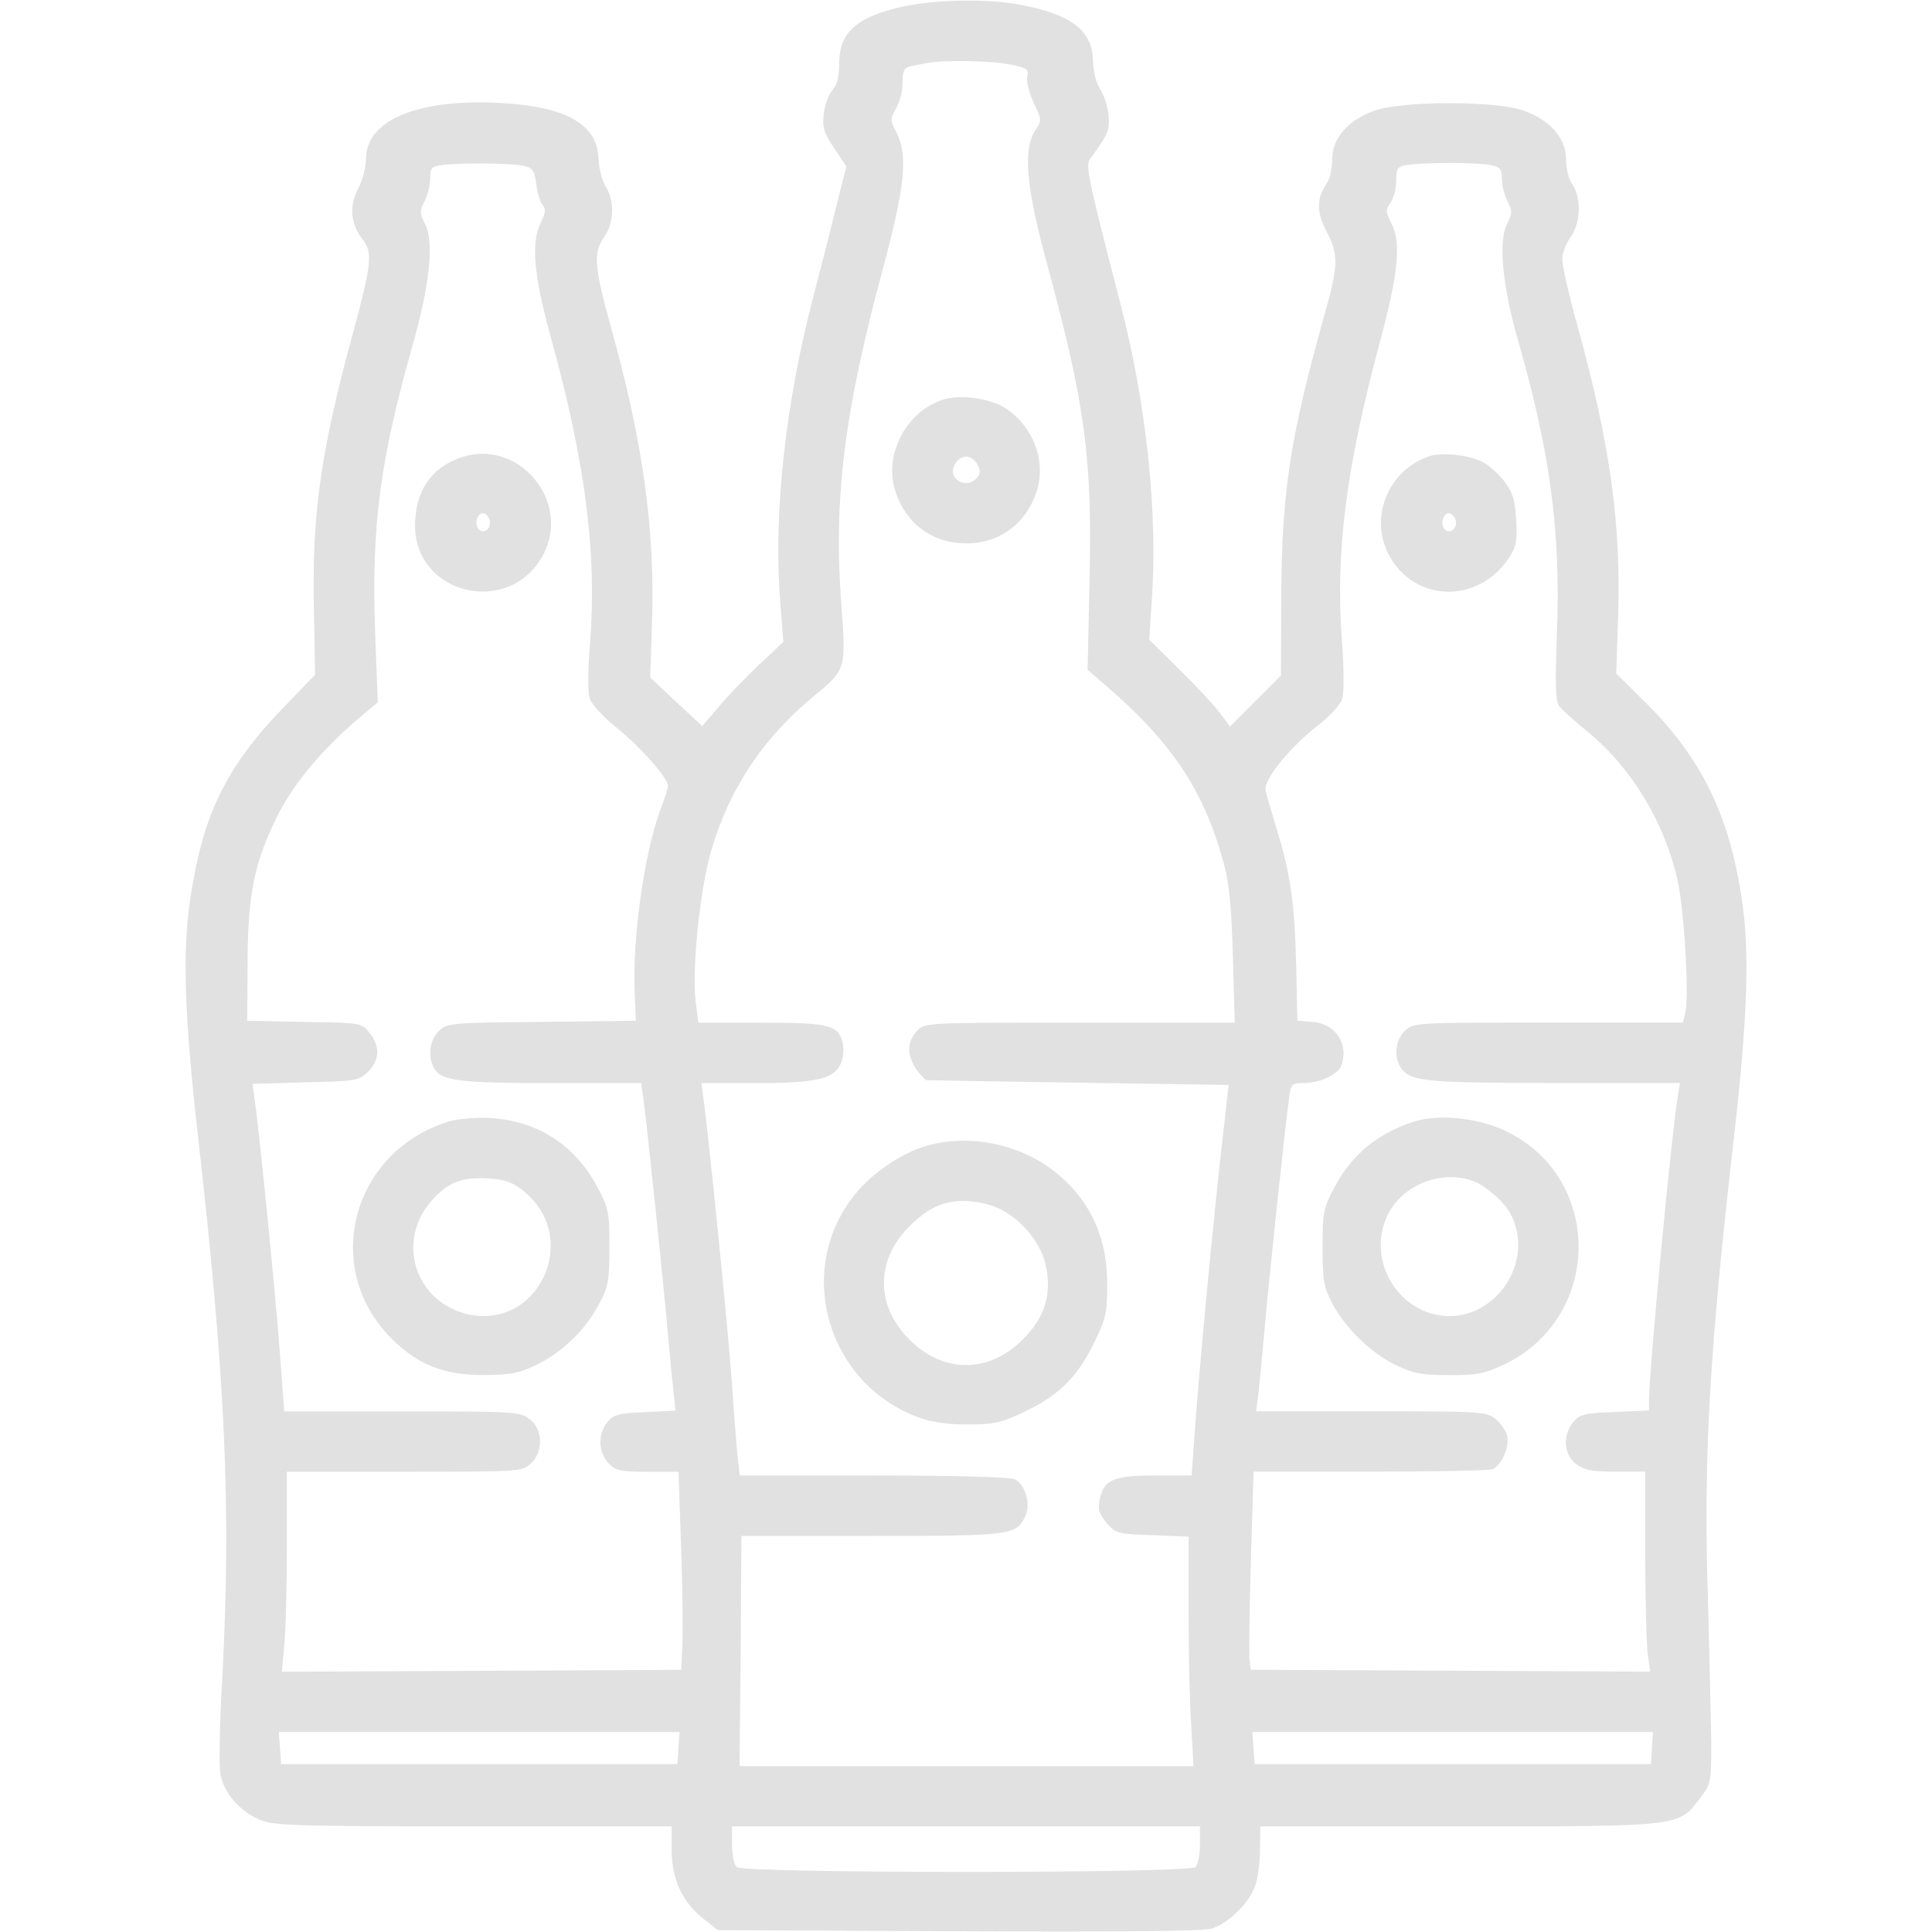
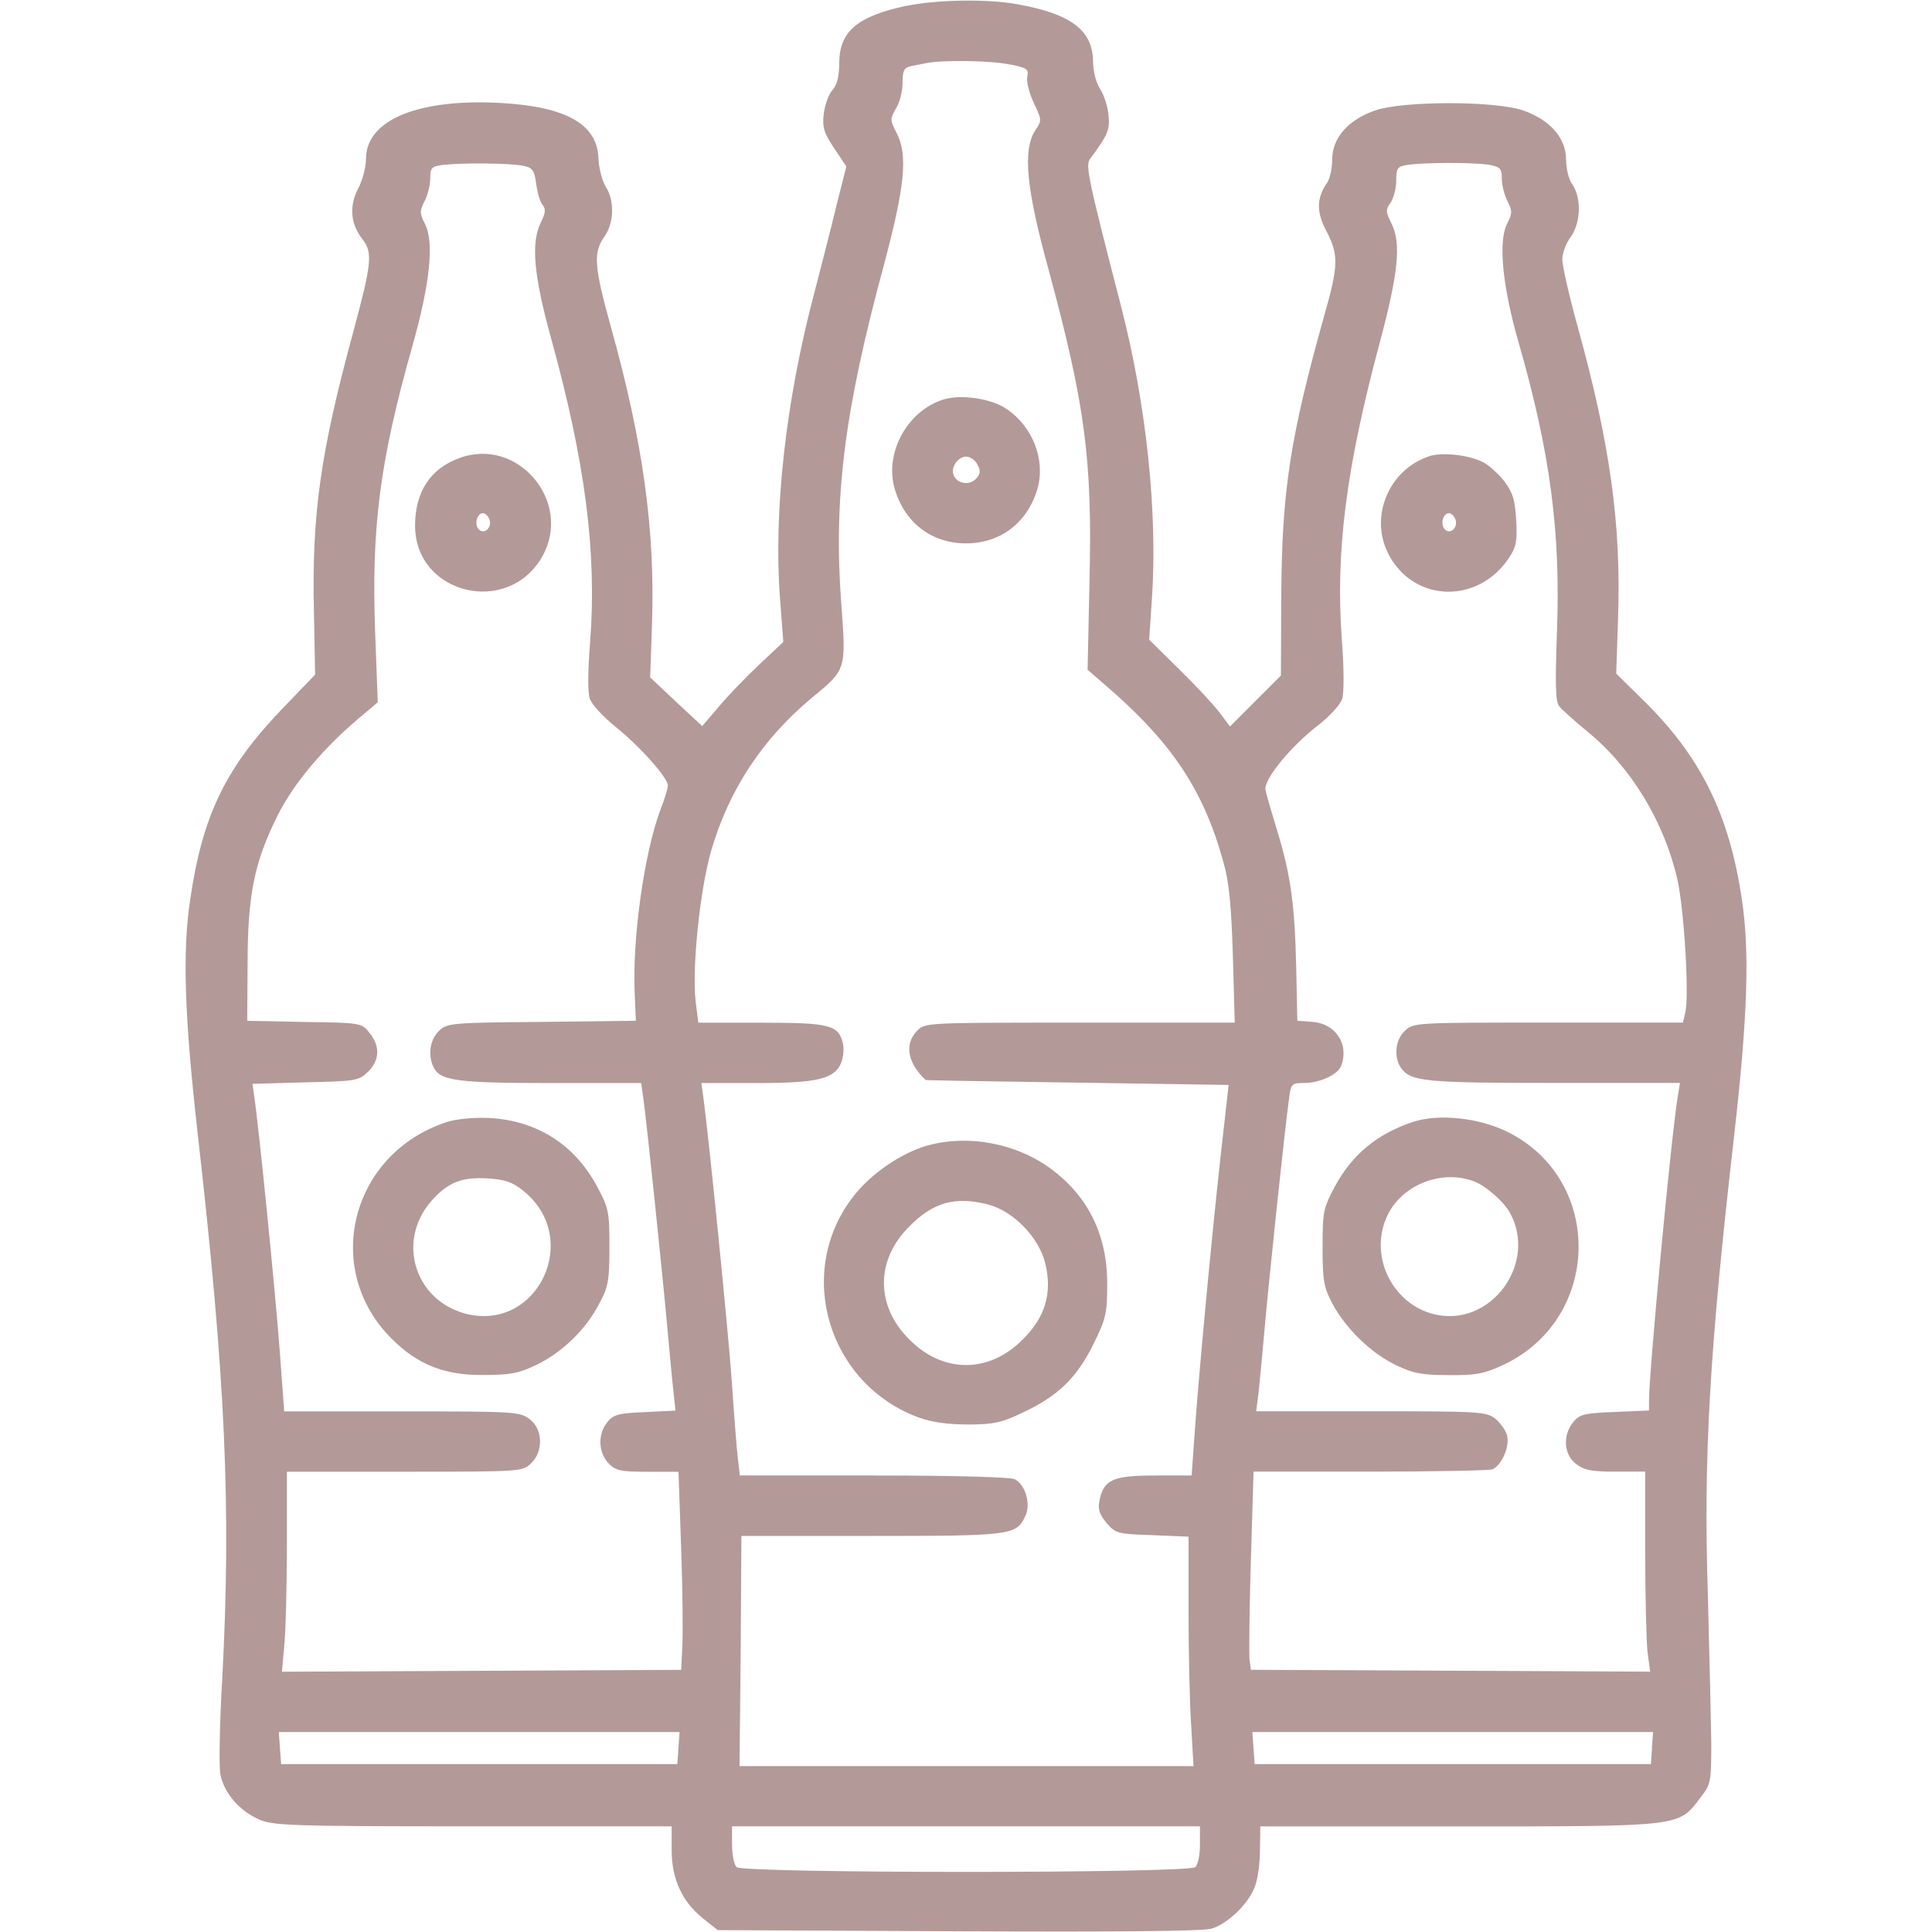
<svg xmlns="http://www.w3.org/2000/svg" version="1.1" width="32" height="32" viewBox="0 0 32 32">
  <linearGradient id="gradient1" x1="100%" y1="0%" x2="0%" y2="0%">
-     <stop offset="0%" style="stop-color: #999999; stop-opacity: .3" />
-     <stop offset="100%" style="stop-color: #999999; stop-opacity: .3" />
+     <stop offset="0%" style="stop-color: #450000; stop-opacity: .4" />
+     <stop offset="100%" style="stop-color: #450000; stop-opacity: .4" />
  </linearGradient>
  <path fill="url(#gradient1)" d="M15.019 0.094c-0.819 0.175-1.113 0.425-1.119 0.944 0 0.231-0.037 0.375-0.113 0.456-0.063 0.069-0.125 0.244-0.144 0.394-0.025 0.225 0.006 0.319 0.175 0.569l0.2 0.3-0.169 0.669c-0.088 0.369-0.262 1.044-0.381 1.5-0.45 1.719-0.656 3.531-0.55 4.969l0.056 0.738-0.412 0.387c-0.225 0.213-0.525 0.525-0.669 0.7l-0.262 0.306-0.431-0.4-0.431-0.406 0.031-0.906c0.050-1.544-0.15-2.987-0.675-4.875-0.287-1.031-0.3-1.25-0.119-1.513 0.169-0.231 0.175-0.606 0.025-0.837-0.056-0.094-0.113-0.3-0.119-0.469-0.019-0.556-0.525-0.85-1.594-0.913-1.381-0.081-2.256 0.275-2.256 0.925 0 0.131-0.056 0.356-0.131 0.494-0.15 0.288-0.125 0.581 0.069 0.831 0.175 0.225 0.162 0.388-0.15 1.544-0.544 2-0.688 3.025-0.65 4.637l0.019 1.037-0.506 0.525c-0.969 1-1.356 1.787-1.563 3.2-0.131 0.863-0.094 1.944 0.125 3.881 0.462 4.069 0.556 6.181 0.406 9.031-0.044 0.738-0.056 1.45-0.031 1.575 0.056 0.3 0.306 0.6 0.631 0.744 0.231 0.106 0.481 0.119 3.55 0.119h3.294v0.394c0 0.481 0.175 0.856 0.519 1.131l0.244 0.194 3.975 0.019c2.65 0.012 4.056 0 4.206-0.044 0.269-0.081 0.619-0.419 0.719-0.706 0.044-0.113 0.081-0.381 0.081-0.6l0.006-0.387h3.3c3.706 0 3.625 0.006 3.988-0.475 0.175-0.225 0.181-0.256 0.181-0.925-0.006-0.381-0.031-1.469-0.056-2.413-0.075-2.313 0.025-4.056 0.438-7.656 0.219-1.938 0.256-3.019 0.125-3.881-0.206-1.412-0.688-2.381-1.637-3.306l-0.444-0.438 0.031-0.944c0.050-1.537-0.131-2.85-0.669-4.8-0.144-0.513-0.256-1.019-0.256-1.119s0.063-0.269 0.144-0.375c0.163-0.237 0.175-0.638 0.025-0.862-0.063-0.081-0.106-0.269-0.106-0.413 0-0.356-0.262-0.656-0.706-0.813-0.469-0.163-1.994-0.163-2.462 0-0.444 0.156-0.706 0.456-0.706 0.813 0 0.144-0.038 0.319-0.087 0.388-0.175 0.25-0.175 0.487-0.006 0.8 0.2 0.388 0.2 0.563-0.038 1.394-0.563 2.013-0.7 2.894-0.712 4.6l-0.006 1.363-0.844 0.844-0.163-0.219c-0.087-0.119-0.387-0.444-0.669-0.719l-0.506-0.5 0.044-0.656c0.1-1.425-0.087-3.231-0.512-4.875-0.556-2.15-0.587-2.319-0.512-2.431 0.3-0.406 0.331-0.481 0.306-0.731-0.012-0.137-0.075-0.331-0.137-0.425-0.069-0.106-0.119-0.294-0.119-0.475-0.012-0.506-0.375-0.775-1.25-0.931-0.5-0.094-1.356-0.075-1.831 0.025zM16.738 1.069c0.275 0.056 0.306 0.075 0.275 0.212-0.012 0.081 0.038 0.275 0.113 0.431 0.131 0.275 0.131 0.288 0.019 0.45-0.206 0.325-0.15 0.956 0.225 2.312 0.606 2.244 0.725 3.138 0.675 5.181l-0.031 1.438 0.288 0.25c1.106 0.95 1.631 1.738 1.962 2.938 0.094 0.325 0.131 0.725 0.156 1.544l0.031 1.113h-2.563c-2.563 0-2.569 0-2.7 0.137-0.213 0.225-0.156 0.531 0.144 0.813 0.006 0.006 1.137 0.025 2.512 0.044l2.506 0.038-0.144 1.281c-0.156 1.431-0.363 3.65-0.425 4.575l-0.044 0.613h-0.613c-0.688 0-0.844 0.069-0.913 0.413-0.031 0.15 0 0.231 0.119 0.375 0.15 0.175 0.188 0.181 0.756 0.2l0.6 0.025v1.231c0 0.681 0.019 1.538 0.044 1.9l0.038 0.669h-7.519l0.019-1.906 0.012-1.906h2.156c2.313 0 2.4-0.012 2.544-0.325 0.1-0.194 0.006-0.519-0.169-0.613-0.069-0.038-1.006-0.063-2.338-0.063h-2.219l-0.031-0.269c-0.019-0.144-0.063-0.712-0.1-1.262-0.063-0.887-0.375-3.994-0.469-4.7l-0.037-0.269h0.912c1.019 0 1.3-0.069 1.406-0.344 0.037-0.094 0.044-0.231 0.025-0.319-0.075-0.3-0.219-0.337-1.35-0.337h-1.044l-0.044-0.356c-0.063-0.538 0.069-1.838 0.256-2.488 0.294-1.012 0.85-1.856 1.669-2.537 0.569-0.469 0.569-0.456 0.488-1.544-0.131-1.756 0.044-3.181 0.7-5.606 0.356-1.331 0.406-1.844 0.213-2.212-0.106-0.2-0.106-0.225-0.012-0.394 0.063-0.094 0.113-0.287 0.113-0.425 0-0.206 0.025-0.256 0.137-0.281 0.069-0.012 0.188-0.038 0.256-0.050 0.256-0.056 1.1-0.044 1.394 0.025zM8.656 2.744c0.162 0.031 0.194 0.069 0.225 0.3 0.019 0.144 0.063 0.3 0.106 0.35 0.056 0.069 0.050 0.131-0.031 0.294-0.162 0.338-0.119 0.856 0.169 1.906 0.569 2.056 0.762 3.556 0.65 5.031-0.037 0.45-0.044 0.85-0.006 0.944 0.025 0.094 0.219 0.3 0.419 0.463 0.406 0.325 0.875 0.85 0.875 0.981 0 0.044-0.056 0.225-0.125 0.4-0.269 0.725-0.469 2.138-0.425 3.056l0.019 0.438-1.563 0.019c-1.494 0.012-1.563 0.019-1.7 0.15-0.15 0.144-0.188 0.413-0.081 0.613 0.112 0.212 0.406 0.25 1.944 0.25h1.488l0.037 0.262c0.063 0.462 0.331 3.050 0.4 3.831 0.037 0.413 0.081 0.881 0.1 1.038l0.031 0.294-0.506 0.025c-0.438 0.019-0.519 0.038-0.625 0.169-0.156 0.194-0.15 0.494 0.019 0.675 0.119 0.125 0.194 0.144 0.65 0.144h0.512l0.044 1.262c0.025 0.7 0.031 1.438 0.019 1.644l-0.019 0.375-6.612 0.031 0.037-0.419c0.025-0.238 0.044-0.981 0.044-1.663v-1.231h1.95c1.913 0 1.95 0 2.094-0.137 0.206-0.194 0.2-0.563-0.019-0.731-0.162-0.125-0.238-0.131-2.119-0.131h-1.95l-0.075-1.019c-0.075-1-0.35-3.738-0.419-4.181l-0.031-0.225 0.869-0.025c0.831-0.019 0.888-0.025 1.038-0.169 0.2-0.188 0.213-0.431 0.031-0.65-0.125-0.163-0.138-0.169-1.075-0.181l-0.95-0.019 0.006-0.938c0-1.15 0.112-1.694 0.5-2.469 0.275-0.544 0.769-1.131 1.419-1.669l0.237-0.2-0.044-1.175c-0.063-1.731 0.081-2.825 0.612-4.706 0.3-1.056 0.369-1.744 0.213-2.044-0.088-0.175-0.088-0.212-0.006-0.375 0.050-0.094 0.094-0.263 0.094-0.375 0-0.175 0.019-0.2 0.206-0.225 0.319-0.038 1.119-0.031 1.325 0.013zM24.644 2.725c0.206 0.038 0.231 0.063 0.231 0.237 0 0.106 0.044 0.275 0.094 0.369 0.081 0.163 0.081 0.2-0.006 0.375-0.15 0.288-0.081 1.031 0.194 1.981 0.519 1.813 0.694 3.125 0.631 4.781-0.031 0.875-0.025 1.15 0.038 1.231 0.044 0.056 0.256 0.244 0.475 0.425 0.719 0.588 1.262 1.488 1.481 2.438 0.113 0.5 0.2 1.938 0.131 2.212l-0.038 0.163h-2.231c-2.2 0-2.231 0-2.375 0.137-0.163 0.15-0.188 0.45-0.056 0.625 0.163 0.212 0.394 0.238 2.519 0.238h2.094l-0.038 0.231c-0.113 0.7-0.475 4.556-0.475 5.025v0.169l-0.569 0.025c-0.506 0.019-0.581 0.038-0.688 0.169-0.175 0.219-0.156 0.531 0.044 0.688 0.137 0.106 0.256 0.131 0.656 0.131h0.494v1.325c0 0.731 0.019 1.481 0.038 1.663l0.044 0.325-6.613-0.031-0.025-0.188c-0.006-0.106 0-0.844 0.025-1.644l0.044-1.45h1.925c1.063 0 1.975-0.019 2.031-0.038 0.15-0.063 0.288-0.375 0.244-0.556-0.019-0.087-0.113-0.212-0.194-0.281-0.15-0.119-0.262-0.125-2.063-0.125h-1.9l0.038-0.294c0.019-0.169 0.063-0.637 0.1-1.050 0.063-0.731 0.331-3.294 0.406-3.831 0.031-0.25 0.044-0.262 0.25-0.262 0.256 0 0.556-0.137 0.613-0.281 0.137-0.356-0.087-0.7-0.469-0.731l-0.256-0.019-0.019-0.906c-0.025-1.037-0.094-1.525-0.319-2.256-0.087-0.287-0.175-0.581-0.188-0.656-0.044-0.162 0.4-0.713 0.869-1.075 0.194-0.15 0.369-0.344 0.4-0.438 0.031-0.1 0.031-0.506-0.006-0.981-0.106-1.463 0.069-2.838 0.631-4.931 0.306-1.15 0.356-1.638 0.188-1.969-0.094-0.188-0.094-0.225-0.012-0.337 0.050-0.075 0.094-0.237 0.094-0.369 0-0.2 0.019-0.231 0.175-0.256 0.281-0.044 1.087-0.044 1.344-0.006zM11.238 28.95l-0.019 0.269h-6.563l-0.019-0.269-0.019-0.262h6.638l-0.019 0.262zM27.363 28.95l-0.019 0.269h-6.563l-0.019-0.269-0.019-0.262h6.637l-0.019 0.262zM19.875 30.55c0 0.163-0.031 0.331-0.075 0.375-0.106 0.106-7.494 0.106-7.6 0-0.044-0.044-0.075-0.212-0.075-0.375v-0.3h7.75v0.3z" />
  <path fill="url(#gradient1)" d="M15.619 6.619c-0.588 0.188-0.963 0.869-0.806 1.456 0.156 0.569 0.606 0.925 1.188 0.925s1.031-0.356 1.188-0.925c0.125-0.469-0.087-1.006-0.506-1.294-0.25-0.181-0.775-0.256-1.063-0.162zM16.188 7.694c0.056 0.094 0.050 0.15-0.006 0.219-0.175 0.206-0.5 0.019-0.369-0.219 0.037-0.075 0.119-0.131 0.188-0.131s0.15 0.056 0.188 0.131z" />
  <path fill="url(#gradient1)" d="M15.375 18.969c-0.45 0.125-0.969 0.481-1.262 0.875-0.944 1.25-0.394 3.075 1.094 3.631 0.225 0.081 0.481 0.119 0.825 0.119 0.425 0 0.563-0.031 0.913-0.2 0.575-0.269 0.887-0.569 1.163-1.125 0.212-0.431 0.231-0.512 0.231-1.012 0-0.806-0.319-1.45-0.944-1.906-0.563-0.413-1.356-0.563-2.019-0.381zM16.363 19.95c0.419 0.106 0.844 0.544 0.95 0.975 0.119 0.494 0 0.894-0.375 1.262-0.556 0.563-1.319 0.563-1.875 0-0.563-0.556-0.563-1.319 0-1.875 0.394-0.4 0.762-0.5 1.3-0.363z" />
  <path fill="url(#gradient1)" d="M7.606 7.588c-0.481 0.175-0.731 0.563-0.731 1.119 0 1.137 1.537 1.512 2.106 0.512 0.512-0.906-0.406-1.994-1.375-1.631zM8.106 8.6c0.050 0.131-0.081 0.262-0.175 0.169-0.081-0.081-0.031-0.269 0.069-0.269 0.038 0 0.081 0.044 0.106 0.1z" />
  <path fill="url(#gradient1)" d="M7.394 18.587c-1.581 0.519-2.069 2.431-0.906 3.587 0.425 0.425 0.869 0.606 1.513 0.6 0.45 0 0.588-0.025 0.887-0.169 0.425-0.206 0.819-0.587 1.037-1.012 0.15-0.275 0.169-0.381 0.169-0.938 0-0.594-0.012-0.644-0.213-1.019-0.375-0.688-1-1.081-1.787-1.119-0.256-0.012-0.544 0.019-0.7 0.069zM8.669 19.725c0.981 0.788 0.231 2.35-0.969 2.031-0.838-0.231-1.131-1.206-0.556-1.863 0.269-0.306 0.5-0.4 0.931-0.375 0.287 0.019 0.406 0.056 0.594 0.206z" />
  <path fill="url(#gradient1)" d="M23.675 7.556c-0.688 0.225-1.012 1.037-0.656 1.662 0.431 0.762 1.462 0.781 1.969 0.031 0.125-0.188 0.144-0.281 0.125-0.631-0.019-0.338-0.056-0.456-0.194-0.644-0.1-0.125-0.256-0.269-0.356-0.319-0.231-0.119-0.669-0.169-0.887-0.1zM24.106 8.6c0.050 0.131-0.081 0.262-0.175 0.169-0.081-0.081-0.031-0.269 0.069-0.269 0.038 0 0.081 0.044 0.106 0.1z" />
  <path fill="url(#gradient1)" d="M23.406 18.581c-0.594 0.2-1 0.531-1.288 1.056-0.2 0.375-0.212 0.425-0.212 1.019 0 0.556 0.019 0.663 0.163 0.938 0.225 0.413 0.631 0.813 1.056 1.019 0.288 0.137 0.431 0.163 0.875 0.163 0.444 0.006 0.587-0.025 0.887-0.163 1.644-0.762 1.688-3.075 0.075-3.869-0.469-0.231-1.131-0.3-1.556-0.163zM24.419 19.569c0.194 0.075 0.494 0.337 0.594 0.525 0.444 0.819-0.288 1.85-1.194 1.688-0.719-0.131-1.15-0.931-0.856-1.613 0.225-0.531 0.906-0.813 1.456-0.6z" />
</svg>
